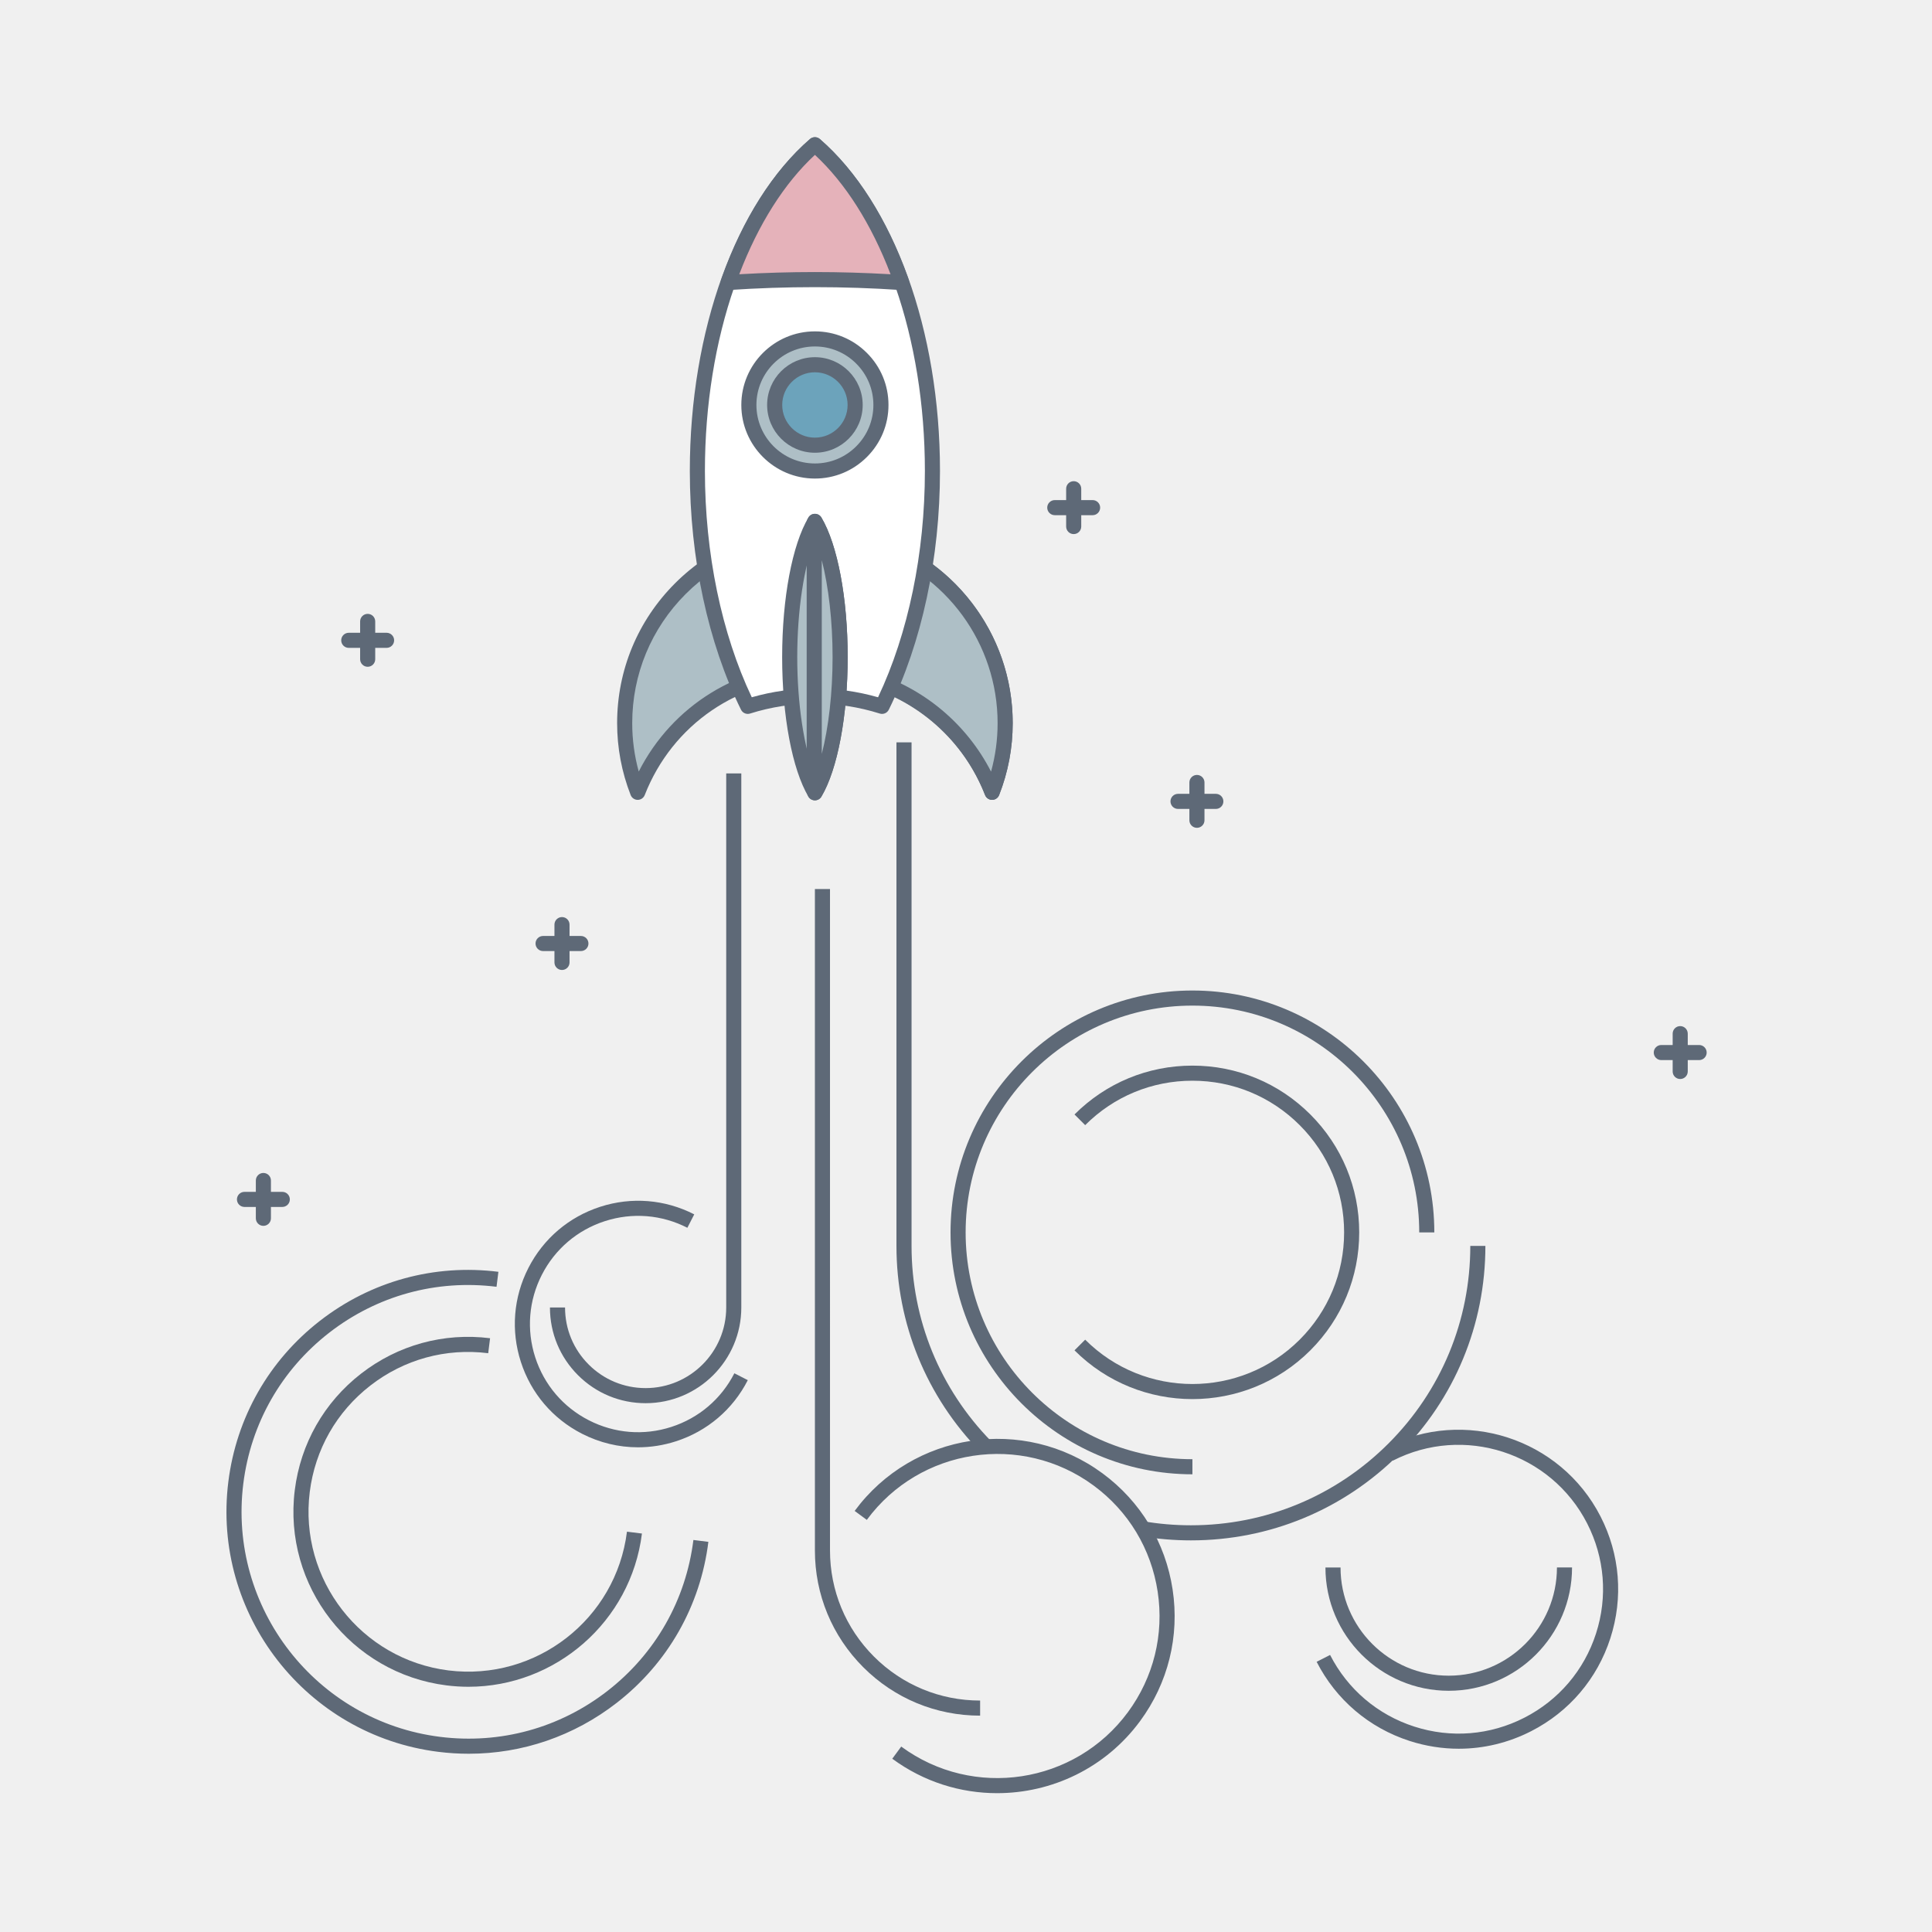
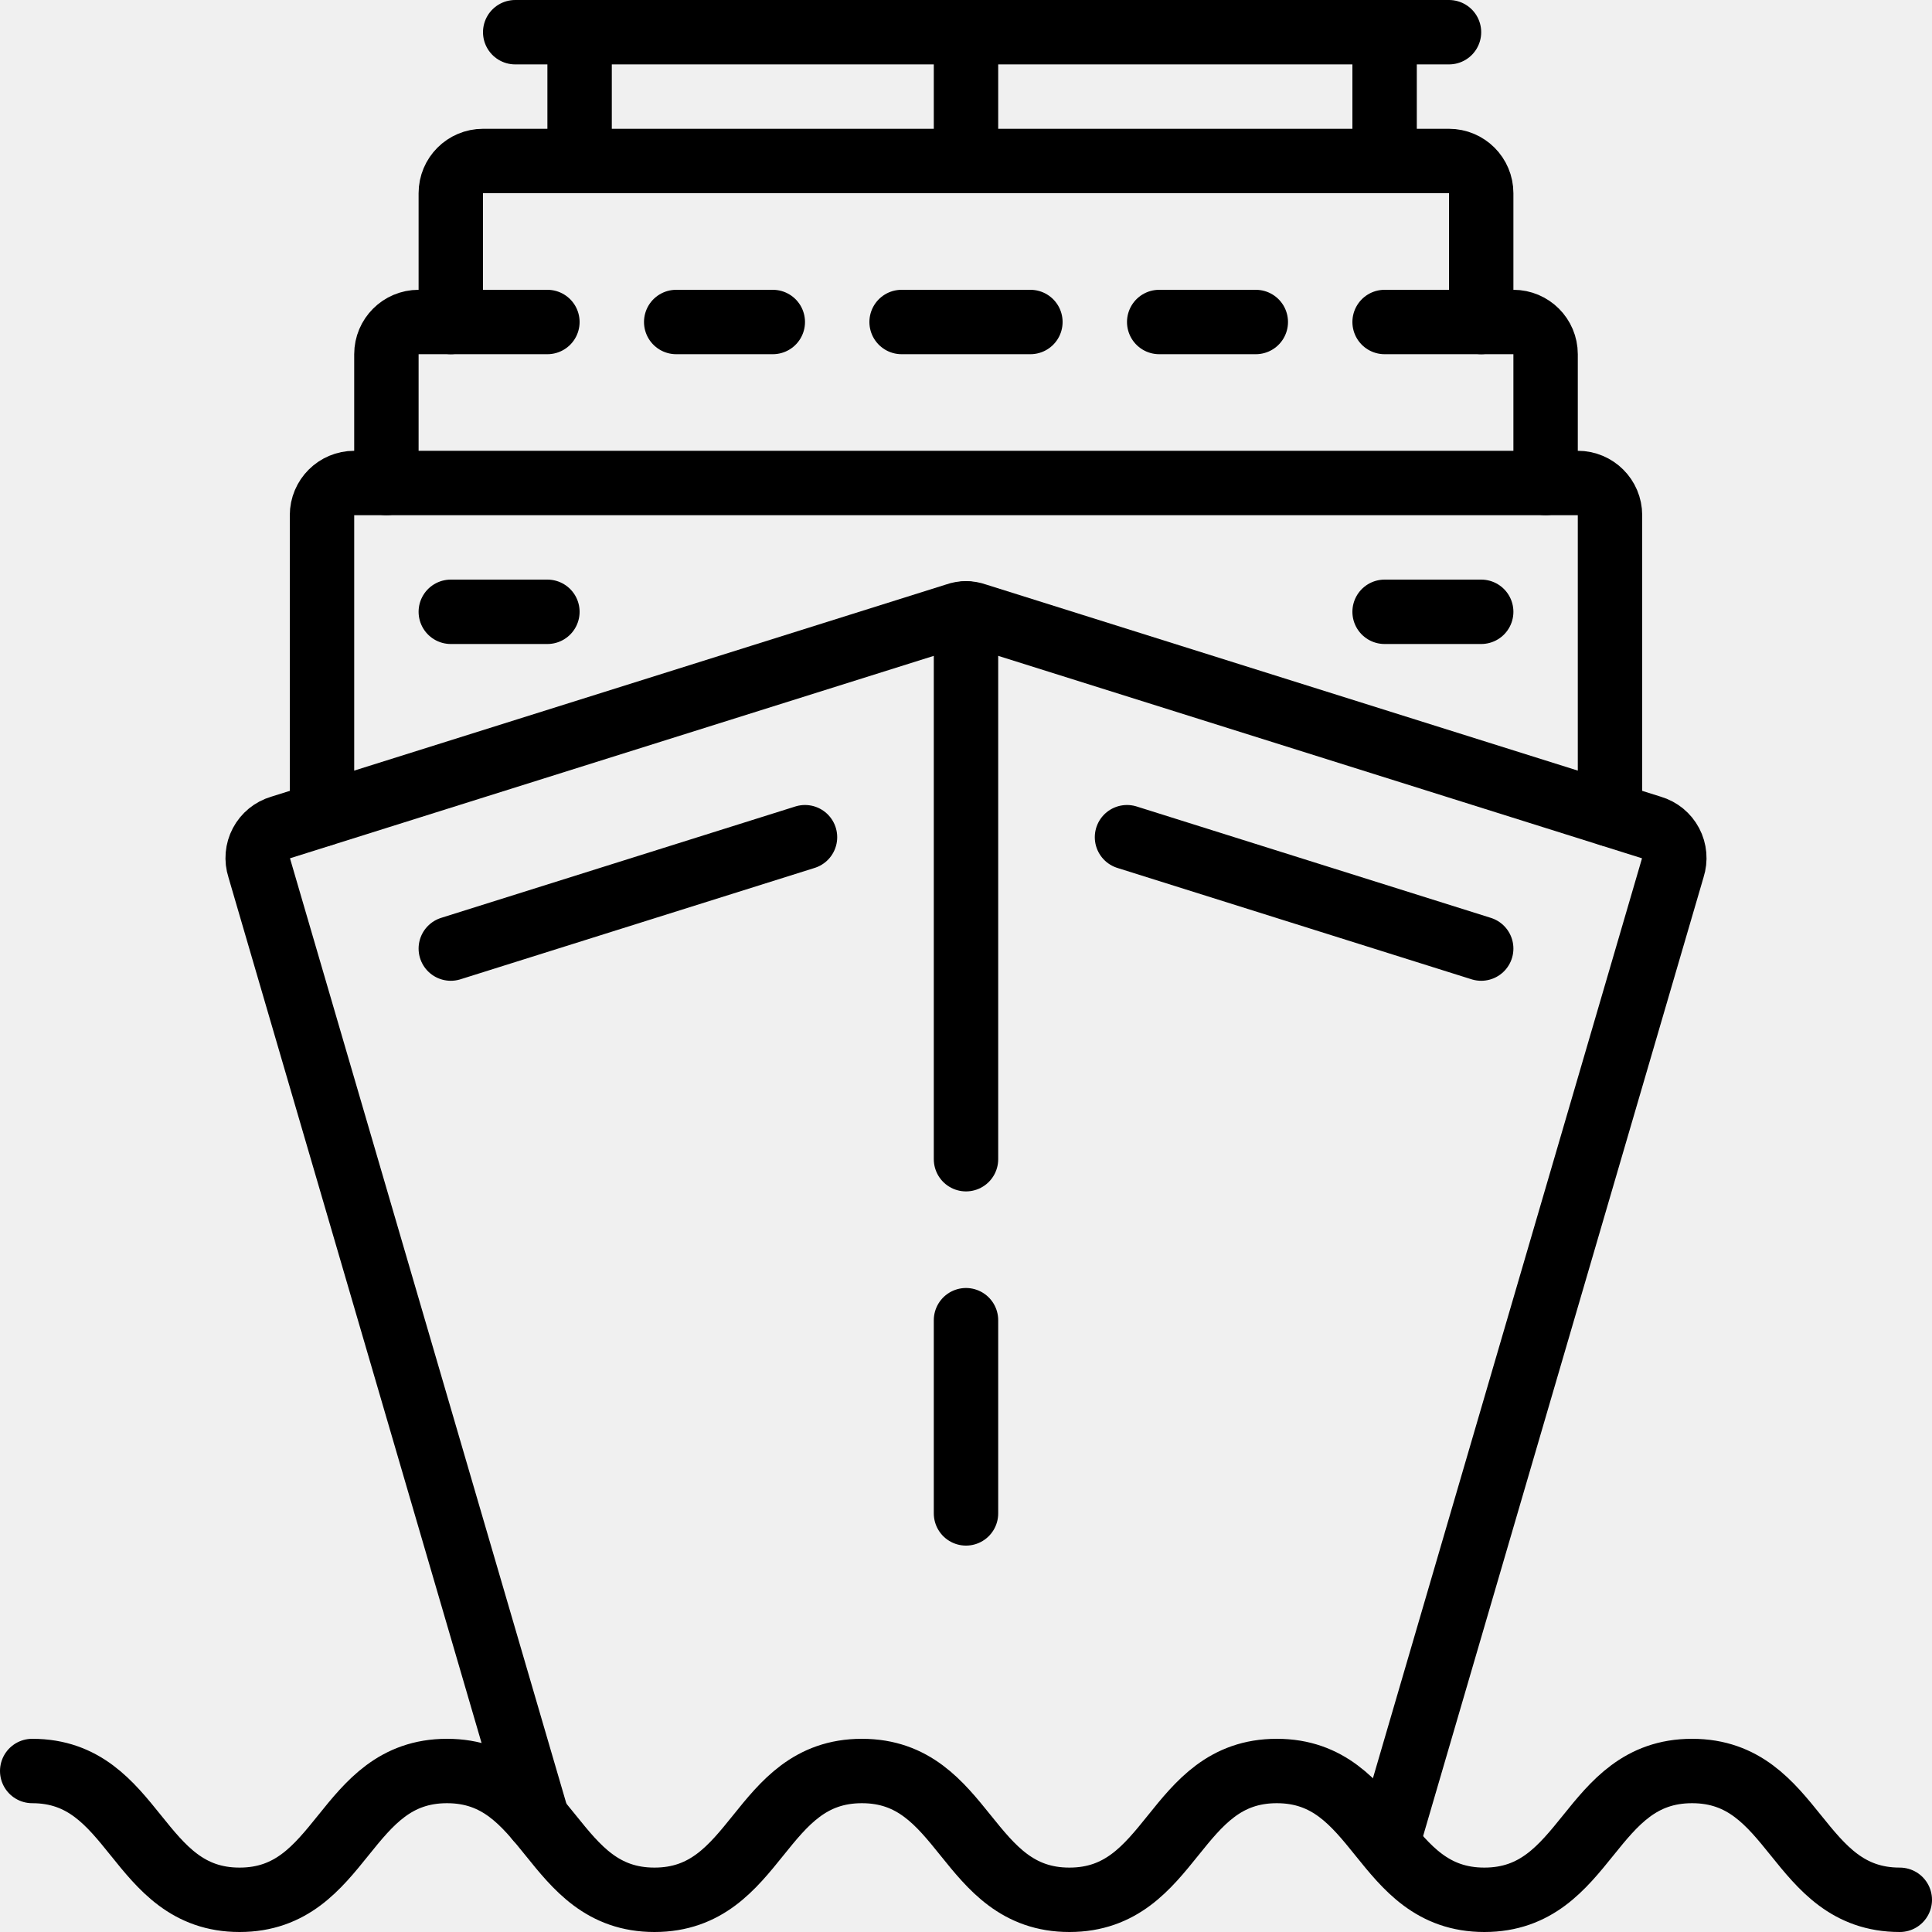
- <svg xmlns="http://www.w3.org/2000/svg" height="256" viewBox="0 0 256 256" width="256">
-   <g fill="none" fill-rule="evenodd" transform="translate(30 18)">
-     <g fill="#5e6977">
-       <path d="m44.467 110.527c-.553 0-1-.447-1-1v-5.01c0-.553.447-1 1-1s1 .447 1 1v5.01c0 .553-.447 1-1 1" />
-       <path d="m46.973 108.021h-5.012c-.553 0-1-.447-1-1 0-.552.447-1 1-1h5.012c.552 0 1 .448 1 1 0 .553-.448 1-1 1m65.297-55.251c-.553 0-1-.448-1-1v-5.01c0-.553.447-1 1-1 .552 0 1 .447 1 1v5.01c0 .552-.448 1-1 1" />
-       <path d="m114.776 50.265h-5.012c-.553 0-1-.448-1-1 0-.553.447-1 1-1h5.012c.553 0 1 .447 1 1 0 .552-.447 1-1 1m13.824 41.426c-.553 0-1-.447-1-1v-5.009c0-.553.447-1 1-1 .552 0 1 .447 1 1v5.009c0 .553-.448 1-1 1" />
-       <path d="m131.105 89.187h-5.011c-.553 0-1-.448-1-1 0-.553.447-1 1-1h5.011c.553 0 1 .447 1 1 0 .552-.447 1-1 1m-112.386-18.836c-.553 0-1-.448-1-1v-5.011c0-.553.447-1 1-1 .552 0 1 .447 1 1v5.011c0 .552-.448 1-1 1" />
-       <path d="m21.225 67.846h-5.012c-.553 0-1-.448-1-1 0-.553.447-1 1-1h5.012c.552 0 1 .447 1 1 0 .552-.448 1-1 1m171.411 57.129c-.553 0-1-.448-1-1v-5.011c0-.553.447-1 1-1 .552 0 1 .447 1 1v5.011c0 .552-.448 1-1 1" />
-       <path d="m195.143 122.469h-5.012c-.553 0-1-.448-1-1 0-.553.447-1 1-1h5.012c.552 0 1 .447 1 1 0 .552-.448 1-1 1m-190.243 21.963c-.552 0-1-.448-1-1v-5.01c0-.553.448-1 1-1 .553 0 1 .447 1 1v5.01c0 .552-.447 1-1 1" />
-       <path d="m7.406 141.927h-5.011c-.553 0-1-.448-1-1 0-.553.447-1 1-1h5.011c.553 0 1 .447 1 1 0 .552-.447 1-1 1" />
-     </g>
-     <path d="m77.98 70.945c10.686.001 19.813 6.654 23.479 16.041 1.112-2.84 1.729-5.929 1.729-9.166 0-13.924-11.286-25.207-25.208-25.207-13.921 0-25.209 11.285-25.208 25.207 0 3.236.617 6.326 1.726 9.166 3.668-9.388 12.795-16.041 23.482-16.041" fill="#aebfc6" />
-     <path d="m77.98 69.945c9.994.001 18.896 5.531 23.342 14.291.575-2.083.866-4.232.866-6.416 0-13.347-10.86-24.207-24.208-24.207-6.466 0-12.545 2.518-17.118 7.09-4.572 4.572-7.09 10.651-7.09 17.117 0 2.182.291 4.33.864 6.414 4.448-8.759 13.351-14.289 23.344-14.289zm23.479 18.041s0 0-.001 0c-.411 0-.78-.253-.931-.636-3.654-9.357-12.504-15.404-22.547-15.405-10.042 0-18.894 6.047-22.55 15.406-.151.382-.52.635-.932.635s-.781-.253-.932-.635c-1.19-3.048-1.794-6.254-1.794-9.531-.001-7 2.726-13.581 7.676-18.531s11.531-7.676 18.532-7.676c14.451 0 26.208 11.757 26.208 26.207 0 3.28-.605 6.486-1.798 9.531-.15.383-.52.635-.931.635z" fill="#5e6977" />
-     <path d="m84.416 53.445v18.348c7.811 2.06 14.141 7.763 17.043 15.193 1.112-2.84 1.729-5.929 1.729-9.166 0-11.697-7.969-21.531-18.772-24.375" fill="#aebfc6" />
-     <path d="m85.416 71.034c6.888 2.038 12.653 6.855 15.904 13.209.576-2.085.868-4.236.868-6.423 0-10.549-6.834-19.843-16.772-23.041zm16.043 16.952c-.412 0-.781-.253-.932-.635-2.8-7.173-8.92-12.627-16.366-14.591-.439-.115-.745-.513-.745-.967v-18.348c0-.31.144-.602.39-.792s.564-.255.865-.174c11.491 3.024 19.517 13.445 19.517 25.341 0 3.28-.605 6.486-1.798 9.531-.15.383-.52.635-.931.635z" fill="#5e6977" />
-     <path d="m77.979 74.221c3.101.001 6.088.485 8.895 1.375 4.163-8.431 6.677-19.303 6.679-31.184 0-18.875-6.334-35.217-15.573-43.232-9.241 8.015-15.574 24.357-15.575 43.232.001 11.881 2.515 22.755 6.681 31.184 2.805-.89 5.793-1.374 8.893-1.375" fill="#fff" />
-     <path d="m77.979 73.221c2.839.001 5.65.394 8.367 1.171 4.005-8.462 6.205-19.069 6.207-29.98 0-17.628-5.564-33.562-14.573-41.89-9.009 8.326-14.574 24.26-14.575 41.89.001 10.915 2.201 21.521 6.209 29.98 2.716-.777 5.526-1.17 8.365-1.171zm-8.893 3.375c-.372 0-.725-.208-.897-.557-4.374-8.85-6.783-20.081-6.784-31.627.001-18.616 6.102-35.472 15.92-43.988.377-.326.936-.325 1.311.001 9.818 8.518 15.917 25.373 15.917 43.987-.002 11.542-2.41 22.774-6.782 31.626-.218.444-.73.662-1.199.511-5.557-1.761-11.634-1.759-17.183 0-.101.032-.202.047-.303.047z" fill="#5e6977" />
-     <path d="m77.979 19.048c3.916 0 7.751.137 11.494.386-2.748-7.764-6.729-14.122-11.493-18.254-4.764 4.133-8.746 10.49-11.494 18.254 3.743-.249 7.578-.386 11.493-.386" fill="#e5b2ba" />
-     <path d="m77.979 18.048c3.3 0 6.666.098 10.026.293-2.54-6.644-5.98-12.073-10.025-15.819-4.046 3.748-7.486 9.176-10.026 15.819 3.36-.195 6.726-.293 10.025-.293zm11.494 2.386c-.023 0-.044-.001-.067-.002-7.648-.51-15.205-.51-22.853 0-.334.009-.661-.125-.864-.394-.203-.268-.257-.621-.145-.938 2.825-7.984 6.899-14.441 11.781-18.676.377-.326.934-.326 1.311 0 4.88 4.233 8.953 10.691 11.779 18.676.112.317.058.67-.145.938-.19.25-.486.396-.797.396z" fill="#5e6977" />
-     <path d="m77.98 51.084c-1.983 3.336-3.341 10.131-3.341 17.982-.001 7.85 1.358 14.646 3.34 17.982 1.982-3.336 3.343-10.132 3.343-17.983 0-7.85-1.359-14.645-3.342-17.981" fill="#aebfc6" />
-     <path d="m77.98 53.381c-1.447 3.641-2.341 9.491-2.341 15.685-.001 6.193.893 12.041 2.34 15.684 1.449-3.644 2.343-9.493 2.343-15.685 0-6.193-.894-12.042-2.342-15.684zm-.001 34.667c-.352 0-.679-.186-.859-.489-2.148-3.616-3.482-10.702-3.481-18.493 0-7.795 1.334-14.88 3.482-18.493.18-.303.507-.489.859-.489.353 0 .68.186.86.489 2.148 3.615 3.482 10.7 3.482 18.492 0 7.79-1.335 14.876-3.483 18.494-.18.303-.507.489-.86.489z" fill="#5e6977" />
-     <path d="m77.89 51.247v35.636c.03.053.059.113.089.165 1.982-3.336 3.343-10.132 3.343-17.983 0-7.85-1.359-14.645-3.342-17.981-.029.053-.058.111-.09.163" fill="#aebfc6" />
-     <path d="m78.89 56.231v25.665c.903-3.509 1.432-8.069 1.432-12.831 0-4.764-.529-9.325-1.432-12.834zm-.911 31.817h-.002c-.355-.001-.682-.19-.861-.495-.007-.013-.061-.112-.068-.124-.076-.145-.158-.383-.158-.546v-35.636c0-.186.052-.37.151-.528.002-.005.063-.116.065-.12.174-.314.502-.51.86-.515.356.003.692.182.874.489 2.148 3.615 3.482 10.7 3.482 18.492 0 7.79-1.335 14.876-3.483 18.494-.18.303-.507.489-.86.489z" fill="#5e6977" />
-     <path d="m77.979 44.412c-4.825-.002-8.75-3.926-8.75-8.752 0-4.825 3.925-8.751 8.75-8.752 4.826 0 8.751 3.927 8.75 8.752.001 4.826-3.924 8.752-8.75 8.752" fill="#aebfc6" />
-     <path d="m77.979 27.908c-4.274.001-7.75 3.479-7.75 7.752s3.477 7.75 7.75 7.752c2.067 0 4.012-.808 5.478-2.273 1.466-1.466 2.272-3.411 2.272-5.479 0-2.066-.806-4.013-2.272-5.478-1.466-1.466-3.411-2.274-5.478-2.274zm0 17.504c-5.376-.002-9.75-4.377-9.75-9.752 0-5.376 4.374-9.751 9.75-9.752 2.601 0 5.048 1.016 6.892 2.86 1.844 1.843 2.859 4.292 2.858 6.892.001 2.601-1.014 5.049-2.858 6.893-1.843 1.843-4.291 2.859-6.892 2.859z" fill="#5e6977" />
-     <path d="m77.979 30.329c-2.939 0-5.331 2.392-5.331 5.331 0 2.94 2.391 5.33 5.331 5.33s5.332-2.389 5.332-5.33c0-2.938-2.393-5.331-5.332-5.331" fill="#6ca3bb" />
-     <g fill="#5e6977">
-       <path d="m77.979 31.329c-2.387 0-4.331 1.943-4.331 4.331s1.944 4.33 4.331 4.33c2.388 0 4.332-1.942 4.332-4.33s-1.944-4.331-4.332-4.331zm0 10.661c-3.491 0-6.331-2.84-6.331-6.33 0-3.491 2.84-6.331 6.331-6.331 3.492 0 6.332 2.84 6.332 6.331 0 3.49-2.84 6.33-6.332 6.33zm-22.43 125.94c-3.387 0-6.57-1.319-8.965-3.714s-3.714-5.579-3.713-8.966h2c0 2.853 1.11 5.535 3.127 7.552s4.698 3.128 7.551 3.128c5.888 0 10.678-4.79 10.678-10.678v-70.772h2v70.772c0 6.99-5.688 12.678-12.678 12.678m44.322 41.402c-5.849 0-11.347-2.277-15.481-6.412-4.135-4.135-6.412-9.633-6.411-15.482l-.001-87.637h2l.001 87.637c0 5.315 2.068 10.31 5.825 14.068 3.758 3.757 8.753 5.826 14.067 5.826zm27.936-23.224c-.002 0-.003 0-.003 0-2.243 0-4.49-.191-6.678-.568l.34-1.971c2.076.358 4.209.539 6.337.539h.004c9.887 0 19.181-3.849 26.172-10.84 6.993-6.993 10.843-16.289 10.843-26.176h2c0 10.422-4.058 20.221-11.428 27.59s-17.166 11.426-27.587 11.426" />
-       <path d="m99.955 174.421c-7.203-7.339-11.17-17.045-11.17-27.329v-66.727h2v66.727c0 9.758 3.764 18.966 10.598 25.929z" />
-       <path d="m128.002 177.352c-17.673 0-32.051-14.378-32.051-32.052s14.378-32.052 32.051-32.052c17.674 0 32.053 14.378 32.053 32.052h-2c0-16.571-13.482-30.052-30.053-30.052-16.57 0-30.051 13.481-30.051 30.052 0 16.57 13.481 30.052 30.051 30.052z" />
-       <path d="m128.002 167.388c-5.659 0-11.317-2.154-15.625-6.461l1.414-1.414c7.836 7.836 20.588 7.834 28.424 0 3.796-3.797 5.887-8.845 5.887-14.214 0-5.368-2.09-10.416-5.887-14.212s-8.844-5.887-14.212-5.887c-5.369-.001-10.416 2.09-14.212 5.887l-1.414-1.414c4.173-4.174 9.722-6.473 15.625-6.473h.001c5.902 0 11.451 2.299 15.626 6.473 4.174 4.174 6.473 9.723 6.473 15.626s-2.299 11.453-6.473 15.628c-4.309 4.307-9.968 6.461-15.627 6.461m-95.879 46.992c-1.342 0-2.691-.083-4.045-.253-17.535-2.195-30.015-18.25-27.822-35.787 1.063-8.494 5.372-16.067 12.131-21.321s15.161-7.563 23.654-6.498l-.248 1.985c-7.964-.997-15.84 1.166-22.179 6.092-6.337 4.926-10.377 12.026-11.374 19.99-2.056 16.443 9.646 31.496 26.086 33.555 7.967.994 15.843-1.167 22.18-6.096 6.338-4.928 10.377-12.027 11.373-19.992l1.984.248c-1.062 8.495-5.37 16.067-12.13 21.323-5.682 4.418-12.526 6.754-19.61 6.754" />
-       <path d="m32.071 205.506c-.954 0-1.919-.06-2.89-.181-12.684-1.59-21.71-13.2-20.121-25.881.768-6.143 3.883-11.62 8.772-15.421 4.888-3.8 10.965-5.472 17.106-4.701l-.248 1.985c-5.618-.707-11.165.822-15.63 4.296-4.467 3.472-7.314 8.476-8.016 14.089-1.451 11.588 6.796 22.197 18.385 23.649 11.602 1.44 22.197-6.802 23.647-18.387l1.985.248c-1.466 11.709-11.478 20.304-22.99 20.304" />
-       <path d="m54.536 173.776c-2.552 0-5.084-.605-7.422-1.8-3.882-1.986-6.758-5.366-8.097-9.516-1.341-4.149-.986-8.574 1.001-12.456 1.987-3.883 5.367-6.759 9.516-8.1 4.149-1.34 8.573-.984 12.457 1.005l-.912 1.779c-3.406-1.745-7.288-2.056-10.931-.88-3.64 1.176-6.606 3.7-8.349 7.107-1.743 3.406-2.056 7.289-.88 10.931 1.177 3.641 3.7 6.606 7.106 8.348 3.409 1.745 7.292 2.058 10.932.88 3.642-1.176 6.606-3.7 8.35-7.107l1.781.91c-1.986 3.883-5.366 6.76-9.516 8.101-1.652.534-3.348.798-5.036.798m107.431 32.261c-9.01 0-16.339-7.329-16.339-16.338h2c0 7.906 6.433 14.338 14.339 14.338 7.905 0 14.337-6.433 14.337-14.34h2c0 9.01-7.329 16.34-16.337 16.34" />
-       <path d="m163.295 213.716c-2.185 0-4.379-.343-6.518-1.033-5.371-1.736-9.744-5.458-12.315-10.484l1.781-.91c2.327 4.549 6.287 7.919 11.15 9.49 4.861 1.57 10.044 1.154 14.594-1.175 4.55-2.327 7.921-6.287 9.492-11.149 1.57-4.862 1.153-10.046-1.175-14.597-4.808-9.389-16.359-13.119-25.744-8.314l-.913-1.78c10.372-5.307 23.128-1.188 28.437 9.183 2.571 5.027 3.032 10.752 1.298 16.123-1.736 5.371-5.458 9.744-10.484 12.315-3.023 1.548-6.301 2.331-9.603 2.331m-61.168 5.889c-4.836 0-9.712-1.485-13.896-4.565l1.186-1.611c9.54 7.026 23.015 4.977 30.04-4.559 3.402-4.62 4.803-10.289 3.941-15.963-.861-5.674-3.879-10.673-8.501-14.075-9.539-7.024-23.013-4.979-30.039 4.56l-1.611-1.186c7.68-10.427 22.41-12.661 32.836-4.985 5.052 3.72 8.352 9.184 9.293 15.386s-.589 12.399-4.31 17.449c-4.597 6.243-11.723 9.548-18.939 9.549" />
+ <svg xmlns="http://www.w3.org/2000/svg" width="60px" height="60px" viewBox="0 0 60 60" version="1.1">
+   <defs />
+   <g id="Page-1" stroke="none" stroke-width="1" fill="none" fill-rule="evenodd" stroke-linecap="round" stroke-linejoin="round">
+     <g id="016---Ship-" transform="translate(1, 1)" stroke="#000000" stroke-width="2">
+       <path d="M11,14 L11,10 C11,9.448 11.448,9 12,9 L16,9" id="Shape" />
+       <path d="M42.16,56 L50.95,25.95 C51.032,25.697 51.008,25.421 50.884,25.186 C50.76,24.95 50.545,24.775 50.29,24.7 L29.3,18.1 C29.106,18.03 28.894,18.03 28.7,18.1 L7.71,24.7 C7.455,24.775 7.24,24.95 7.116,25.186 C6.992,25.421 6.968,25.697 7.05,25.95 L15.69,55.5" id="Shape" />
+       <path d="M24,25 L13,28.459" id="Shape" />
+       <path d="M45,28.459 L34,25" id="Shape" />
+       <path d="M49,24.29 L49,15 C49,14.448 48.552,14 48,14 L10,14 C9.448,14 9,14.448 9,15 L9,24.29" id="Shape" />
+       <path d="M47,14 L47,10 C47,9.448 46.552,9 46,9 L42,9" id="Shape" />
+       <path d="M45,9 L45,5 C45,4.448 44.552,4 44,4 L14,4 C13.448,4 13,4.448 13,5 L13,9" id="Shape" />
+       <path d="M20,9 L23,9" id="Shape" />
+       <path d="M13,18 L16,18" id="Shape" />
+       <path d="M42,18 L45,18" id="Shape" />
+       <path d="M35,9 L38,9" id="Shape" />
+       <path d="M27,9 L31,9" id="Shape" />
+       <path d="M29,35 L29,18.05" id="Shape" />
+       <path d="M29,40 L29,46" id="Shape" />
+       <path d="M17,4 L17,0" id="Shape" />
+       <path d="M42,4 L42,0" id="Shape" />
+       <path d="M29,4 L29,0" id="Shape" />
+       <path d="M15,0 L44,0" id="Shape" />
+       <path d="M0,54 C3.22,54 3.22,58 6.44,58 C9.66,58 9.661,54 12.882,54 C16.103,54 16.103,58 19.325,58 C22.547,58 22.546,54 25.767,54 C28.988,54 28.989,58 32.211,58 C35.433,58 35.432,54 38.652,54 C41.872,54 41.875,58 45.098,58 C48.321,58 48.324,54 51.549,54 C54.774,54 54.775,58 58,58" id="Shape" />
    </g>
  </g>
</svg>
